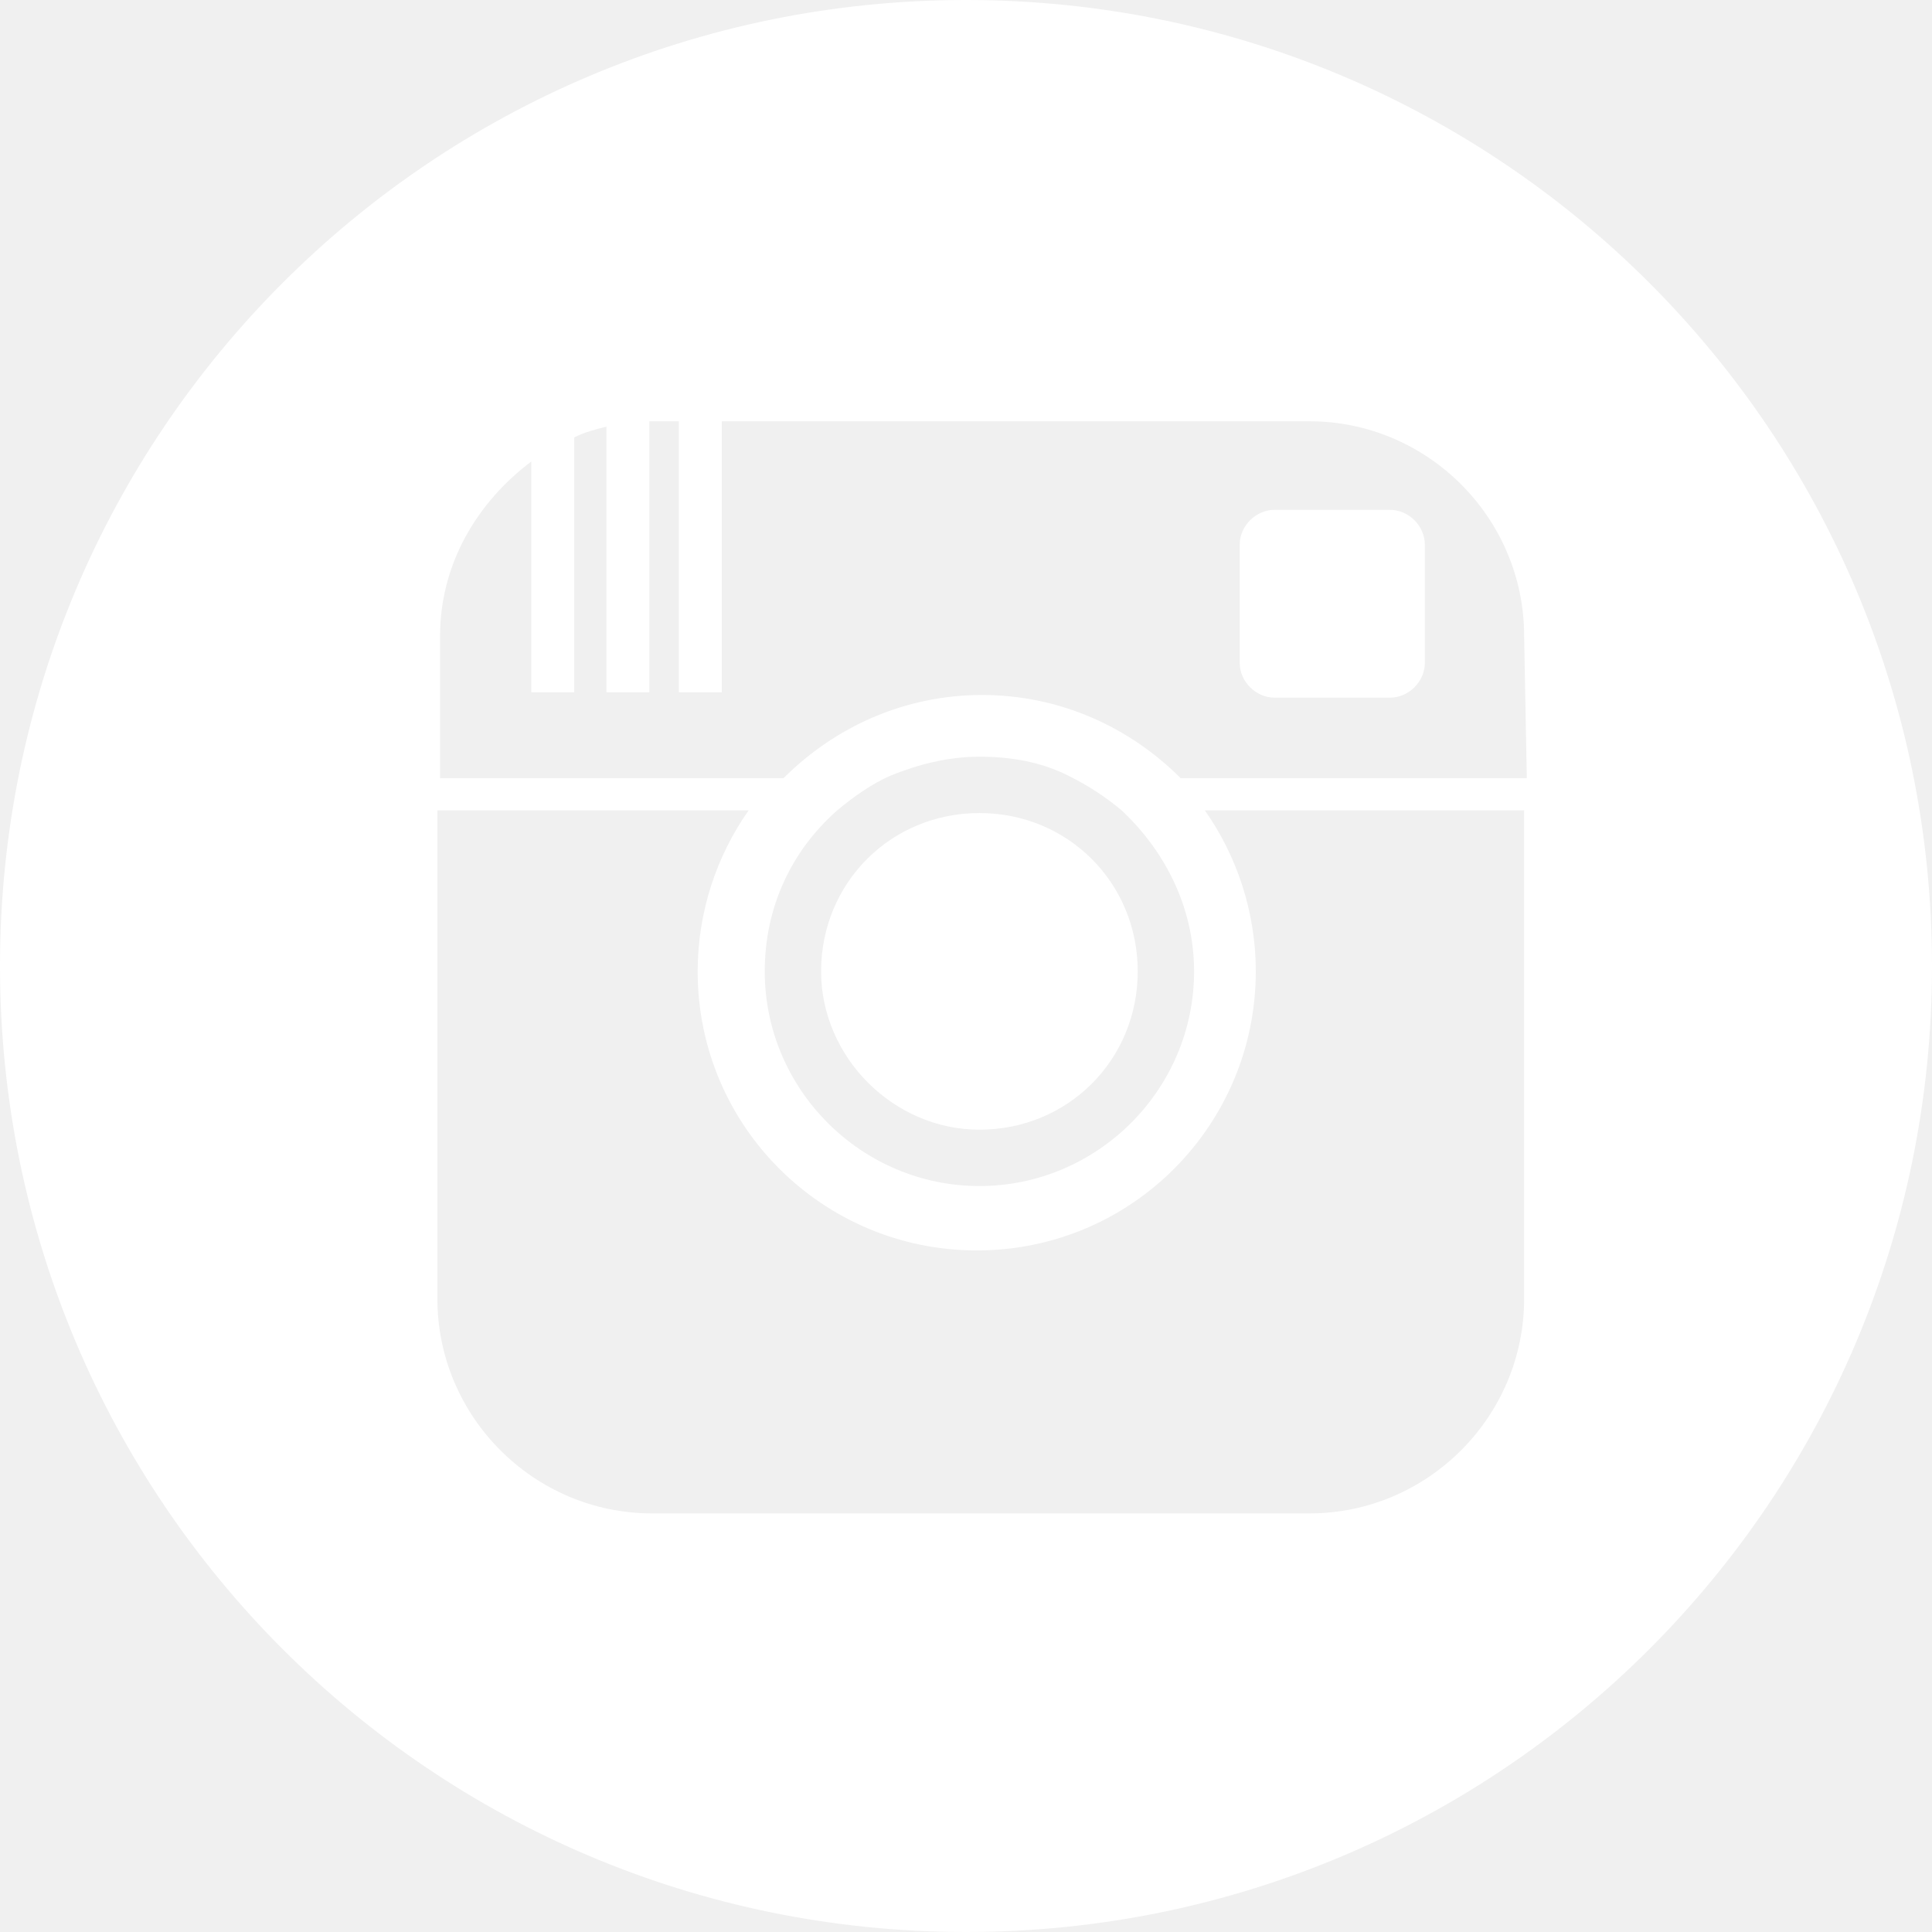
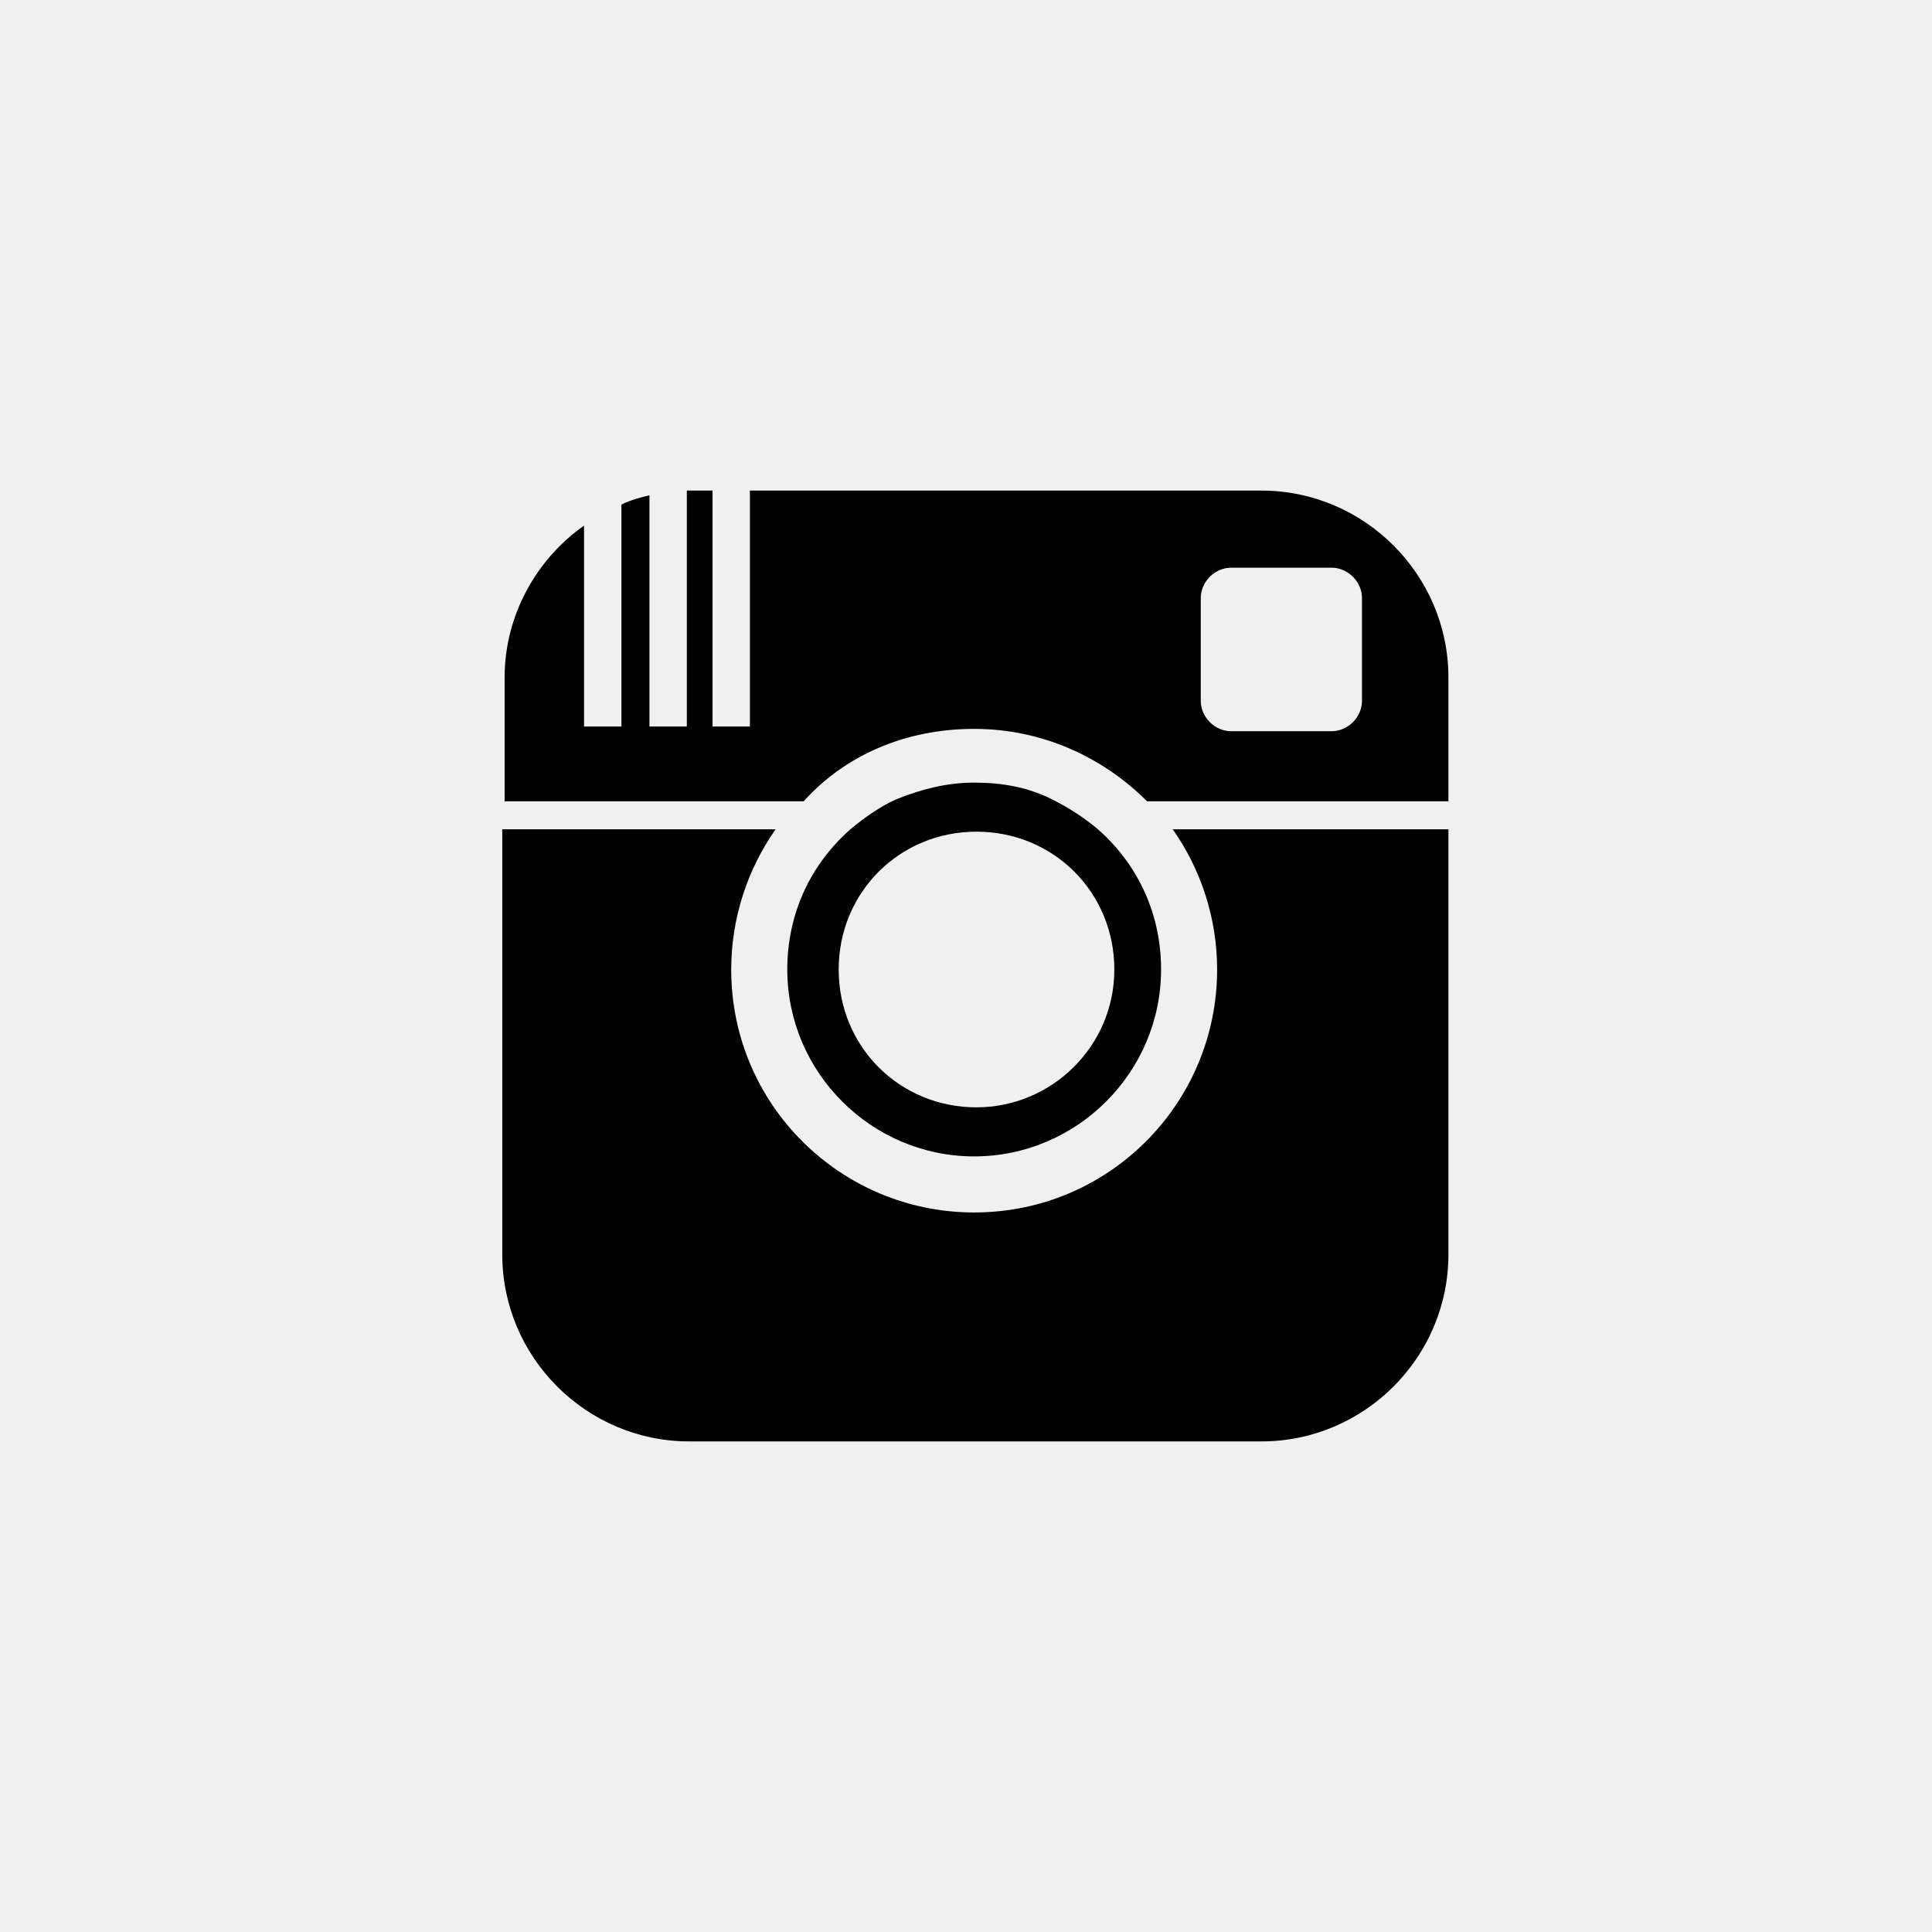
- <svg xmlns="http://www.w3.org/2000/svg" version="1.1" id="Layer_1" x="0px" y="0px" viewBox="0 0 72 72" style="enable-background:new 0 0 72 72;" xml:space="preserve">
-   <style type="text/css">
- 	.st0{fill:#FFFFFF;}
- </style>
-   <path id="instagram-circle-icon" class="st0" d="M53.1,20.3v4.4c0,0.7-0.6,1.3-1.3,1.3h-4.3c-0.7,0-1.3-0.6-1.3-1.3v-4.4  c0-0.7,0.6-1.3,1.3-1.3h4.3C52.5,19,53.1,19.6,53.1,20.3z M36.5,42.1c3.3,0,5.9-2.6,5.9-5.9c0-3.3-2.6-5.9-5.9-5.9  c-3.3,0-5.9,2.6-5.9,5.9C30.6,39.4,33.3,42.1,36.5,42.1z M72,36c0,19.9-16.1,36-36,36C16.1,72,0,55.9,0,36C0,16.1,16.1,0,36,0  C55.9,0,72,16.1,72,36z M56.8,30.2H44.9c1.2,1.7,1.9,3.8,1.9,6c0,5.7-4.6,10.4-10.4,10.4c-5.7,0-10.4-4.6-10.4-10.4  c0-2.2,0.7-4.3,1.9-6H16.3v18.2c0,4.4,3.6,8,8,8h24.5c4.4,0,8-3.6,8-8V30.2z M36.5,44.2c4.4,0,8-3.6,8-8c0-2.4-1.1-4.5-2.7-6  c-0.6-0.5-1.2-0.9-2-1.3c-1-0.5-2.1-0.7-3.3-0.7c-1.2,0-2.3,0.3-3.3,0.7c-0.7,0.3-1.4,0.8-2,1.3c-1.7,1.5-2.7,3.6-2.7,6  C28.5,40.6,32.1,44.2,36.5,44.2z M56.8,23.7c0-4.4-3.6-8-8-8H26.9v10.1h-1.6V15.7h-0.9c-0.1,0-0.1,0-0.2,0v10.1h-1.6v-9.9  c-0.4,0.1-0.8,0.2-1.2,0.4v9.5h-1.6v-8.6c-2,1.5-3.4,3.8-3.4,6.5v5.3h12.8c1.9-1.9,4.5-3.1,7.4-3.1c2.9,0,5.5,1.2,7.4,3.1h12.9  L56.8,23.7L56.8,23.7z" />
+ <svg xmlns="http://www.w3.org/2000/svg" version="1.1" id="Layer_1" x="0px" y="0px" viewBox="0 0 82.7 82.7" style="enable-background:new 0 0 82.7 82.7;" xml:space="preserve">
+   <path id="XMLID_6_" d="M41.7,31.2c2.9,0,5.5,1.2,7.4,3.1H62V29l0,0c0-4.4-3.6-8-8-8H32.1v10.1h-1.6V21h-0.9c-0.1,0-0.1,0-0.2,0v10.1  h-1.6v-9.9c-0.4,0.1-0.8,0.2-1.2,0.4v9.5H25v-8.6c-2,1.4-3.4,3.8-3.4,6.5v5.3h12.8C36.2,32.3,38.8,31.2,41.7,31.2z M51.4,25.6  c0-0.7,0.6-1.3,1.3-1.3H57c0.7,0,1.3,0.6,1.3,1.3V30c0,0.7-0.6,1.3-1.3,1.3h-4.3c-0.7,0-1.3-0.6-1.3-1.3V25.6z" />
+   <path id="XMLID_3_" d="M47,35.5c-0.6-0.5-1.2-0.9-2-1.3c-1-0.5-2.1-0.7-3.3-0.7s-2.3,0.3-3.3,0.7c-0.7,0.3-1.4,0.8-2,1.3  c-1.7,1.5-2.7,3.6-2.7,6c0,4.4,3.6,8,8,8s8-3.6,8-8C49.7,39.1,48.7,37,47,35.5z M41.8,47.4c-3.3,0-5.9-2.6-5.9-5.9  c0-3.3,2.6-5.9,5.9-5.9s5.9,2.6,5.9,5.9C47.7,44.8,45,47.4,41.8,47.4z" />
+   <path id="XMLID_2_" d="M29.5,61.7H54c4.4,0,8-3.6,8-8V35.5H50.2c1.2,1.7,1.9,3.8,1.9,6c0,5.7-4.6,10.4-10.4,10.4  c-5.7,0-10.4-4.6-10.4-10.4c0-2.2,0.7-4.3,1.9-6H21.5v18.2C21.5,58.1,25.1,61.7,29.5,61.7z" />
</svg>
